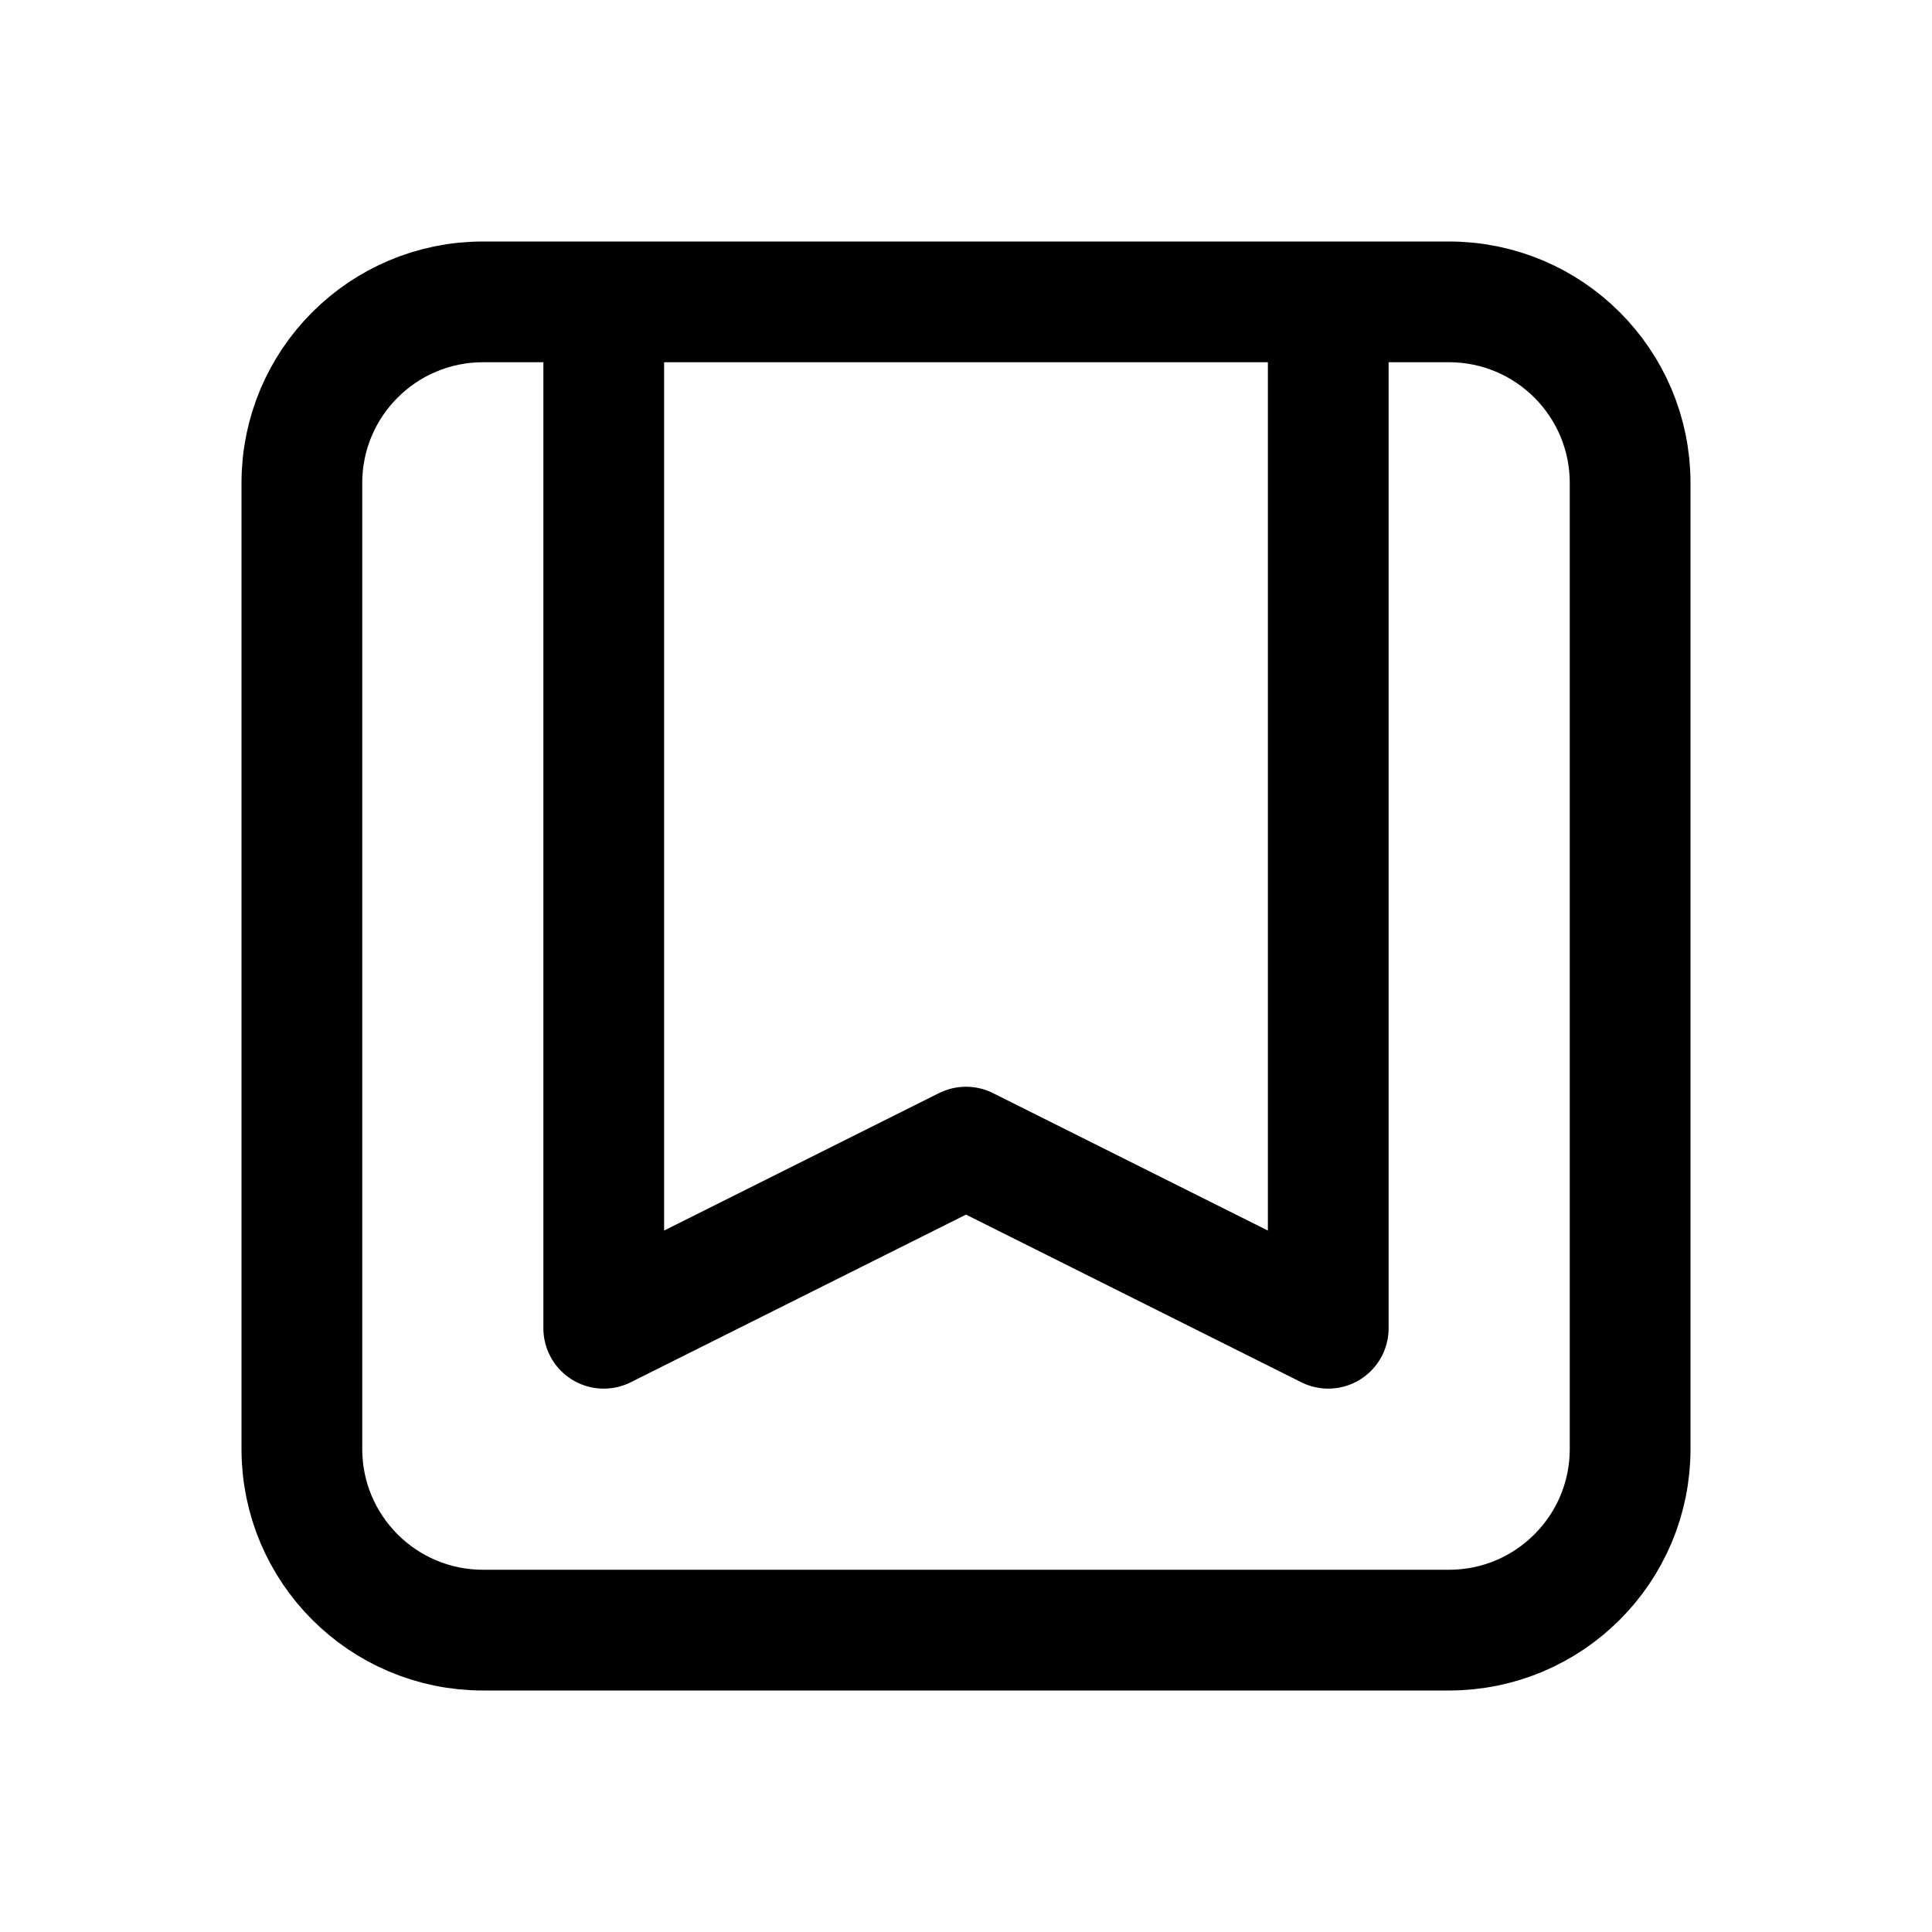
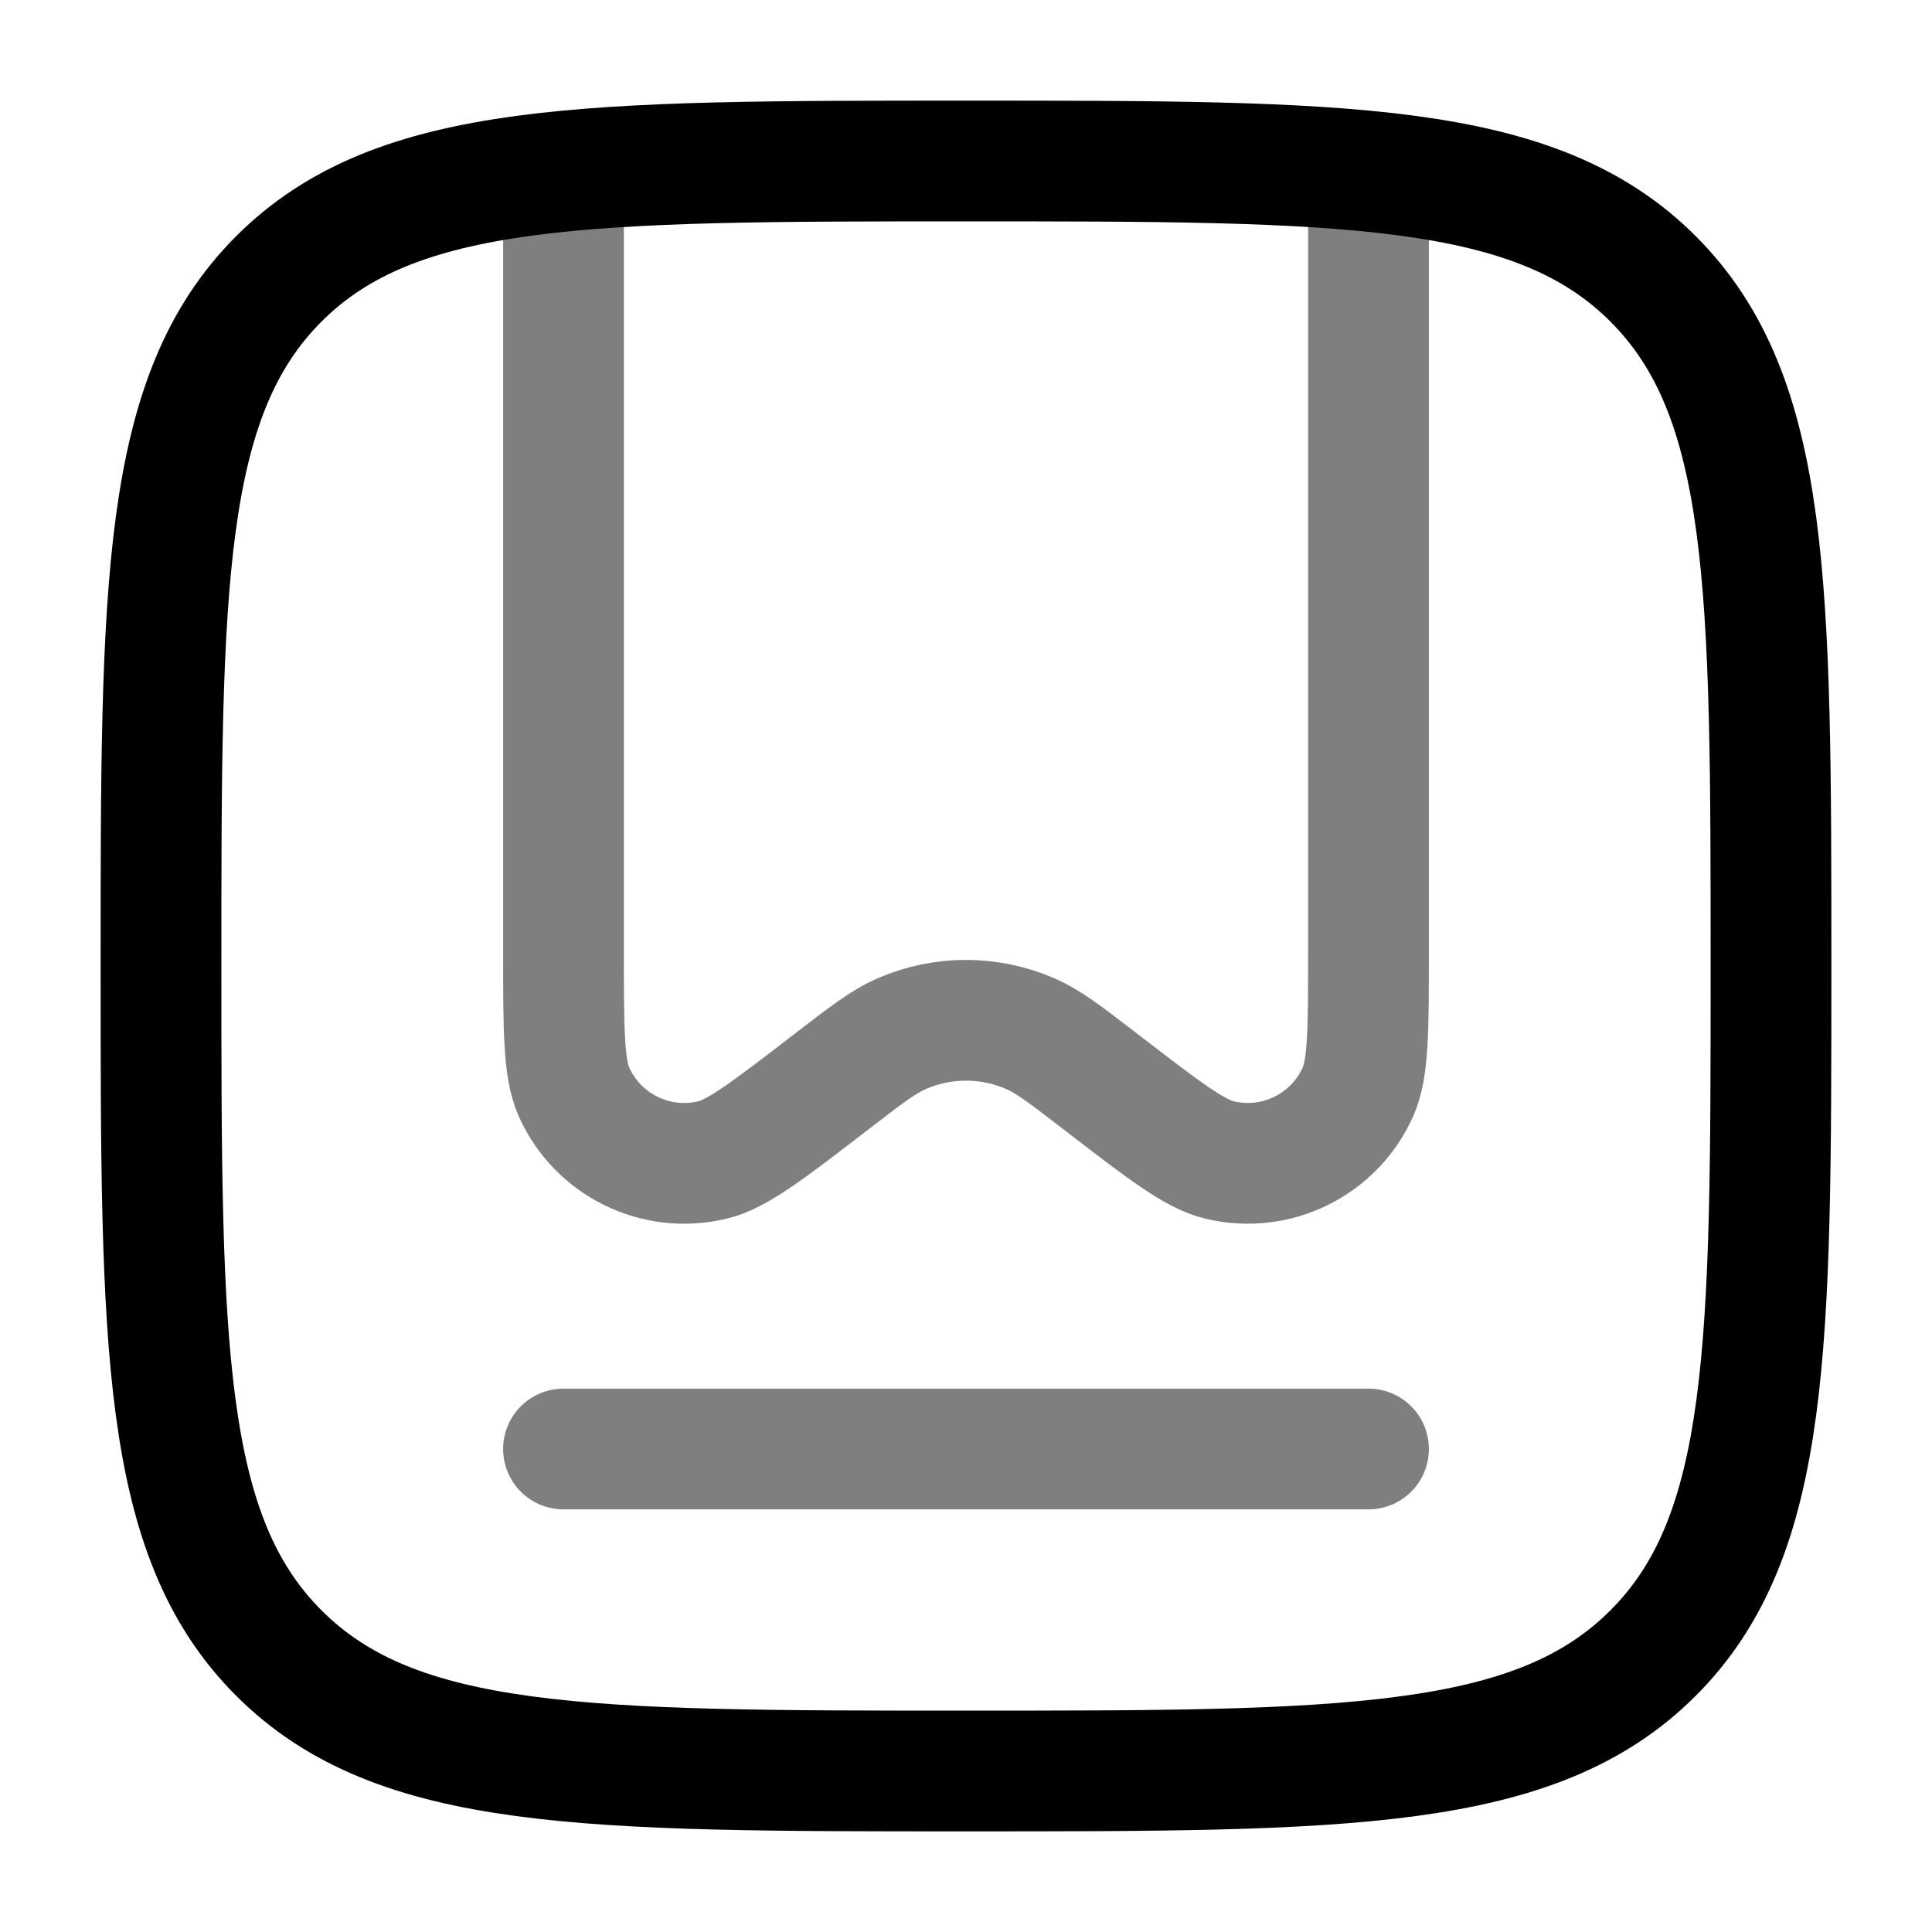
- <svg xmlns="http://www.w3.org/2000/svg" fill="none" viewBox="0 0 24 24" stroke-width="1.5" stroke="currentColor" aria-hidden="true" data-slot="icon">
-   <path stroke-linecap="round" stroke-linejoin="round" d="M16.5 3.75V16.5L12 14.25 7.5 16.5V3.75m9 0H18A2.25 2.25 0 0 1 20.25 6v12A2.25 2.25 0 0 1 18 20.25H6A2.25 2.25 0 0 1 3.75 18V6A2.25 2.25 0 0 1 6 3.75h1.5m9 0h-9" />
+ <svg xmlns="http://www.w3.org/2000/svg" width="64" height="64" viewBox="0 0 24 24" preserveAspectRatio="xMidYMid meet">
+   <g fill="none" stroke="currentColor" stroke-width="1.5">
+     <path d="M2 12c0-4.714 0-7.071 1.464-8.536C4.93 2 7.286 2 12 2s7.071 0 8.535 1.464C22 4.93 22 7.286 22 12s0 7.071-1.465 8.535C19.072 22 16.714 22 12 22s-7.071 0-8.536-1.465C2 19.072 2 16.714 2 12Z" />
+     <path d="M17 2v9.808c0 .975 0 1.462-.13 1.753a1.5 1.5 0 0 1-1.724.848c-.31-.075-.695-.372-1.468-.967c-.436-.336-.654-.504-.881-.602a2 2 0 0 0-1.594 0c-.227.098-.445.266-.881.602c-.773.595-1.159.892-1.468.967a1.5 1.5 0 0 1-1.725-.848C7 13.27 7 12.783 7 11.808V2" opacity=".5" />
+     <path stroke-linecap="round" d="M17 18H7" opacity=".5" />
+   </g>
</svg>
